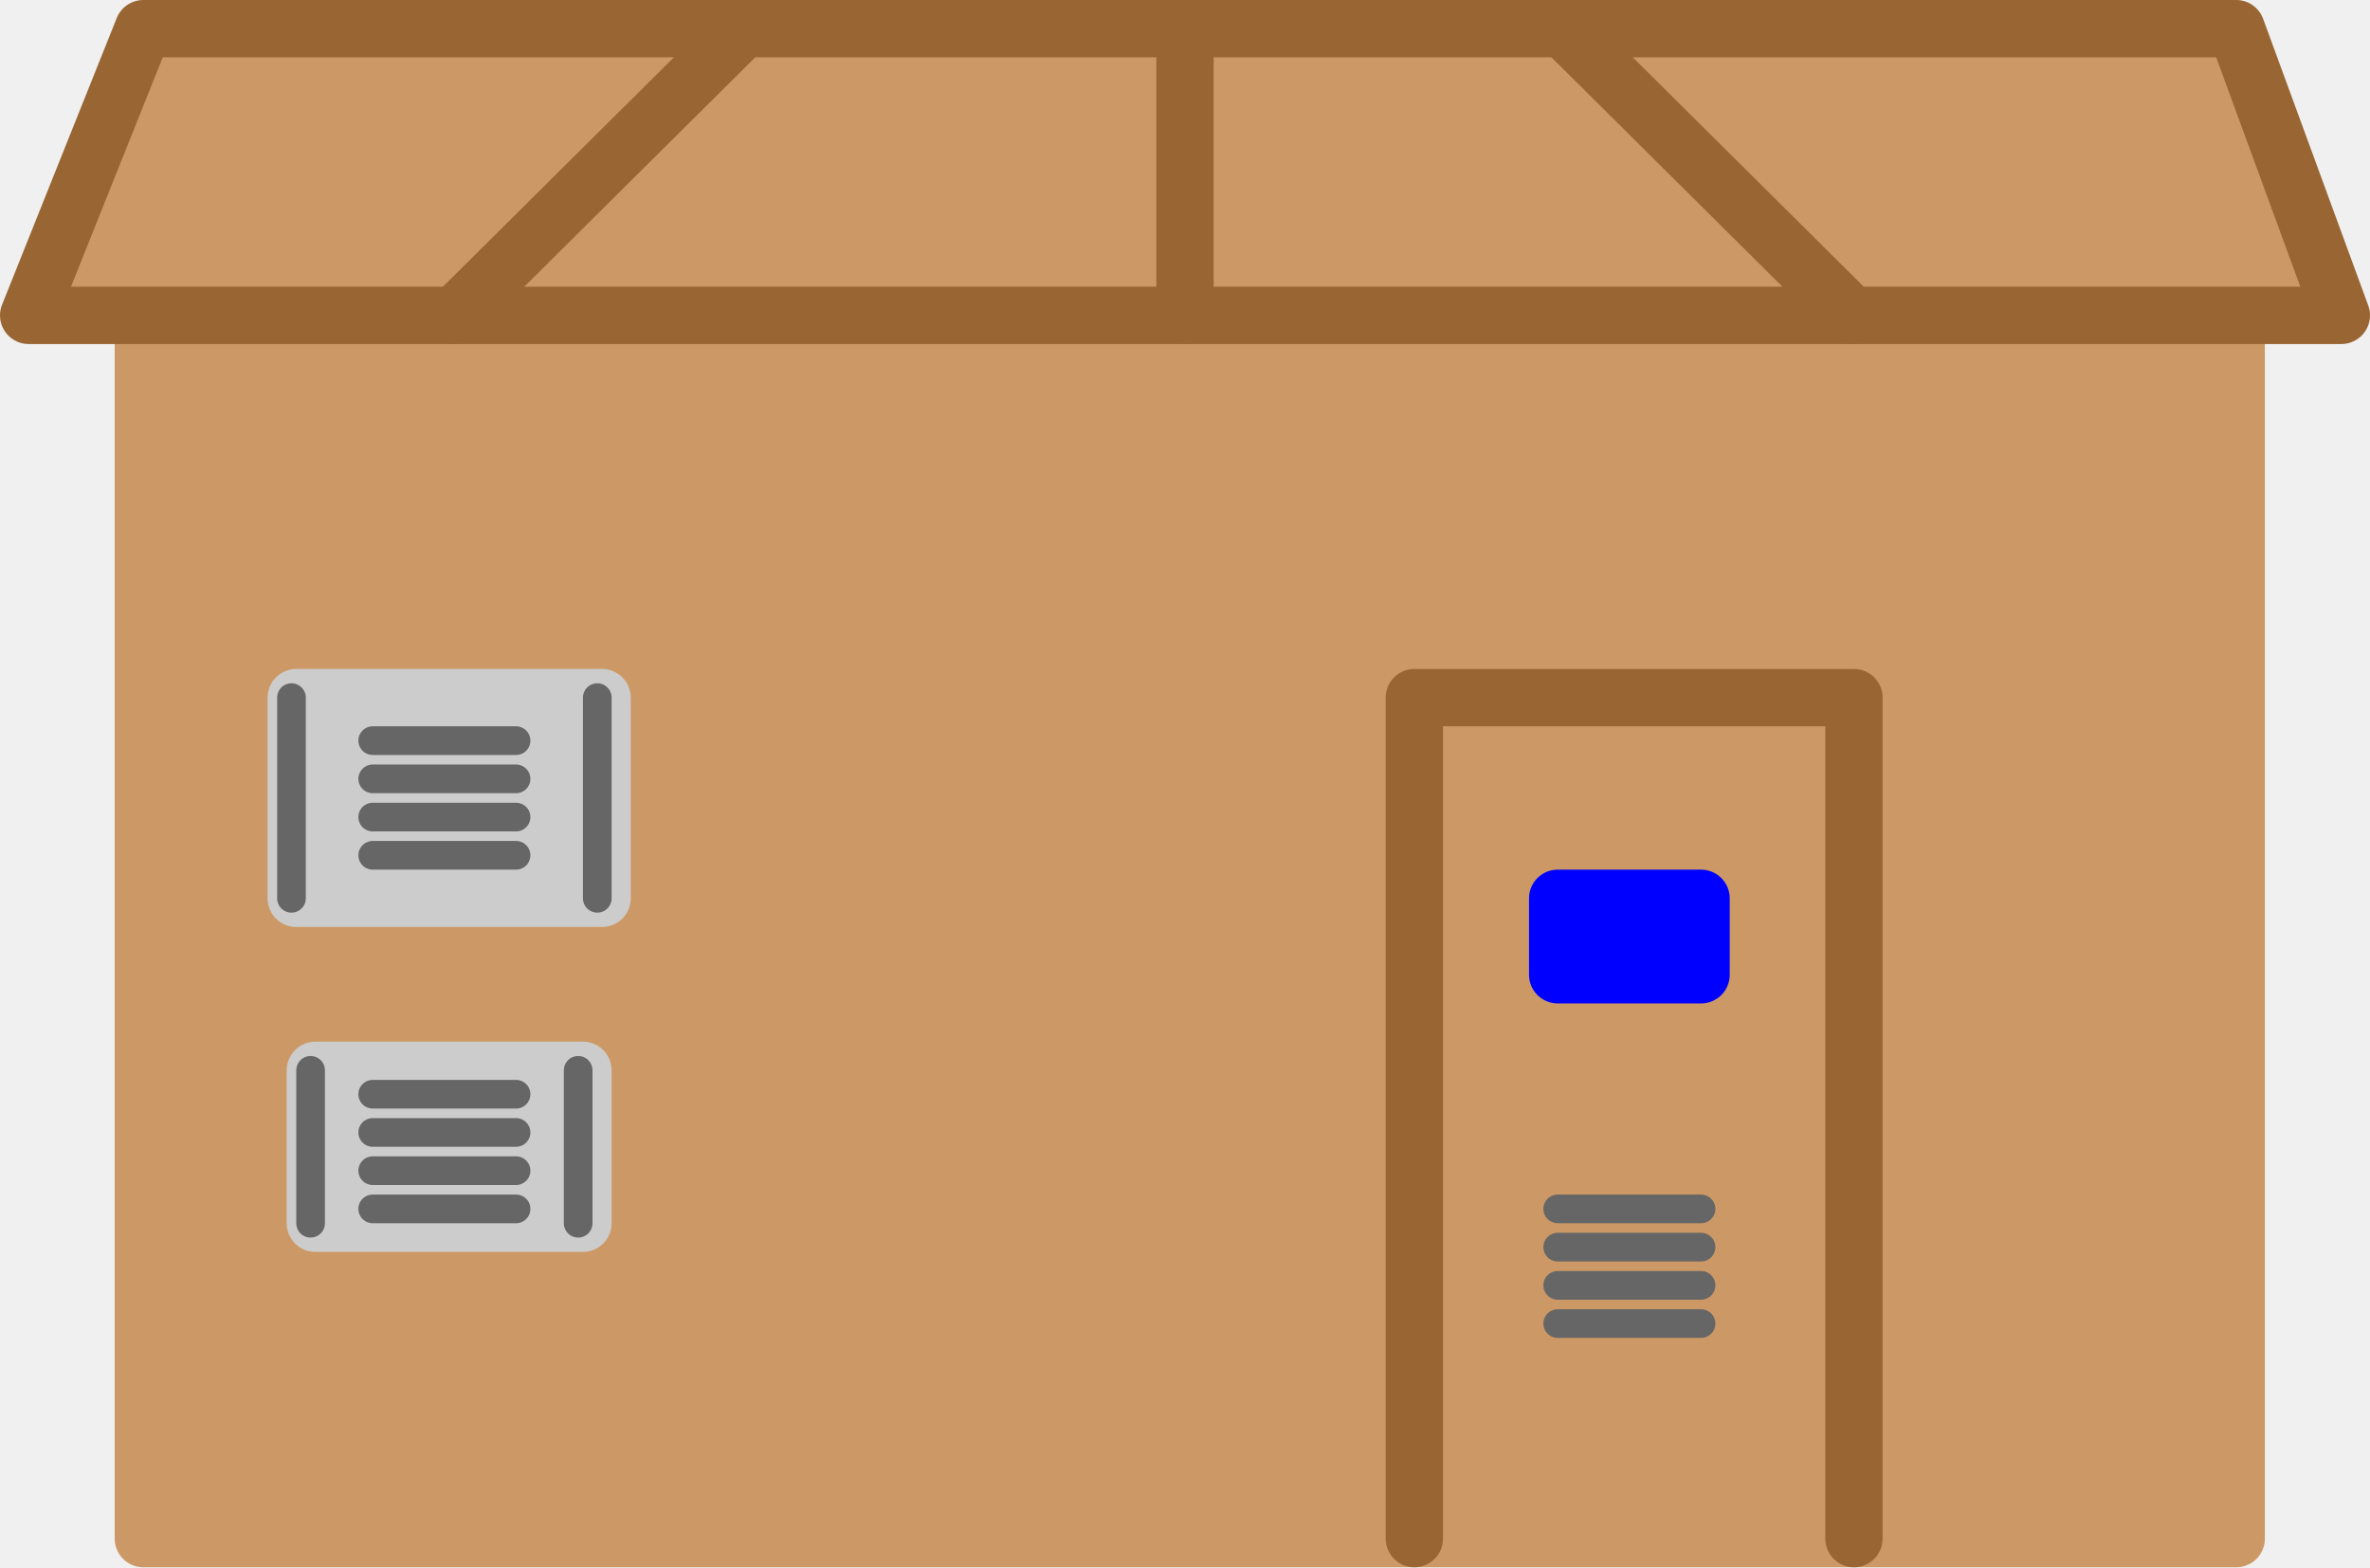
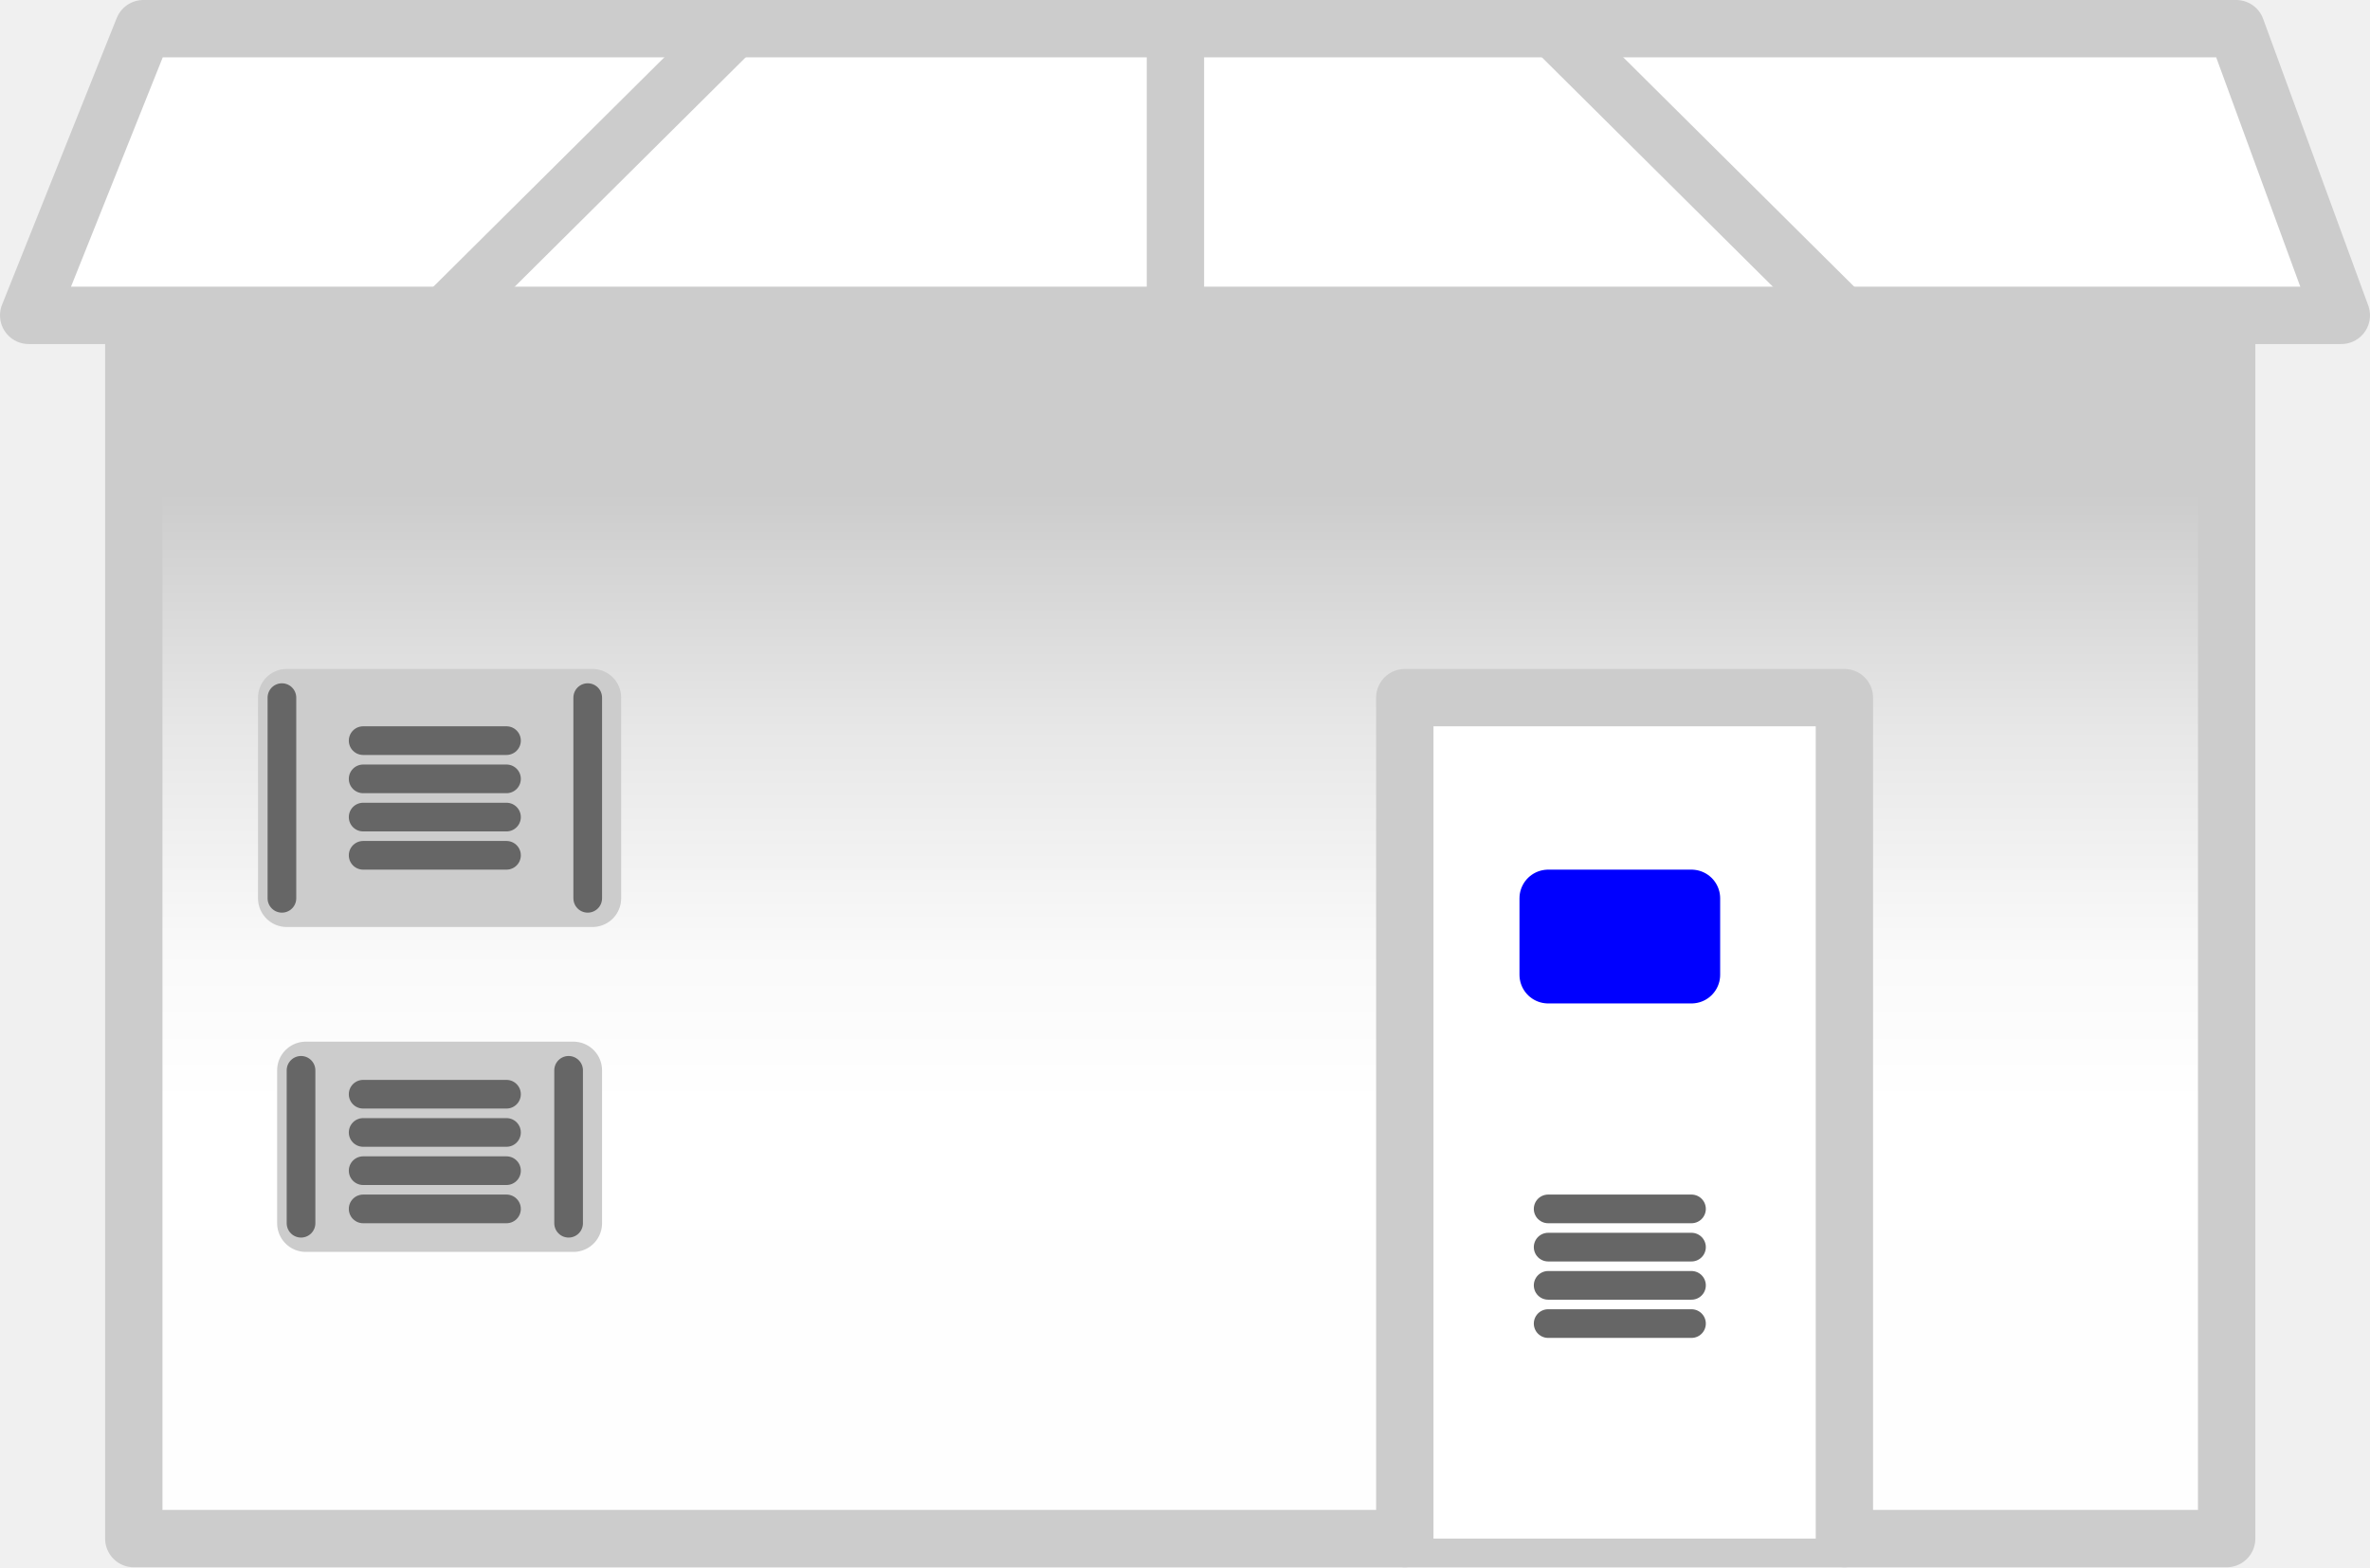
- <svg xmlns="http://www.w3.org/2000/svg" version="1.1" id="Layer_1" x="0px" y="0px" width="248px" height="164px" viewBox="198 203 248 164" enable-background="new 198 203 248 164" xml:space="preserve">
-   <g id="Layer_1_1_">
-     <rect x="213" y="236" fill="#CC9966" stroke="#CC9966" stroke-width="6" stroke-linecap="round" stroke-linejoin="round" stroke-miterlimit="10" width="219" height="128" />
-     <polygon fill="#CC9966" stroke="#996633" stroke-width="6" stroke-linecap="round" stroke-linejoin="round" stroke-miterlimit="10" points="   201,236 443,236 432,206 213,206  " />
-     <line fill="none" stroke="#996633" stroke-width="6" stroke-linecap="round" stroke-linejoin="round" stroke-miterlimit="10" x1="322" y1="206" x2="322" y2="236" />
-     <line fill="none" stroke="#996633" stroke-width="6" stroke-linecap="round" stroke-linejoin="round" stroke-miterlimit="10" x1="361.583" y1="206" x2="391.792" y2="236" />
-     <line fill="none" stroke="#996633" stroke-width="6" stroke-linecap="round" stroke-linejoin="round" stroke-miterlimit="10" x1="275.792" y1="206" x2="245.583" y2="236" />
+ <svg xmlns="http://www.w3.org/2000/svg" version="1.1" x="0px" y="0px" width="248px" height="164px" viewBox="0 0 248 164" enable-background="new 0 0 248 164" xml:space="preserve">
+   <g id="Layer_1">
+     <linearGradient id="SVGID_1_" gradientUnits="userSpaceOnUse" x1="123.5" y1="161" x2="123.5" y2="33.001">
+       <stop offset="0.15" style="stop-color:#FEFEFE" />
+       <stop offset="0.355" style="stop-color:#FFFFFF" />
+       <stop offset="0.484" style="stop-color:#F9F9F9" />
+       <stop offset="0.662" style="stop-color:#E7E7E7" />
+       <stop offset="0.855" style="stop-color:#CCCCCC" />
+     </linearGradient>
+     <rect x="14" y="33" fill="url(#SVGID_1_)" stroke="#CCCCCC" stroke-width="6" stroke-linecap="round" stroke-linejoin="round" stroke-miterlimit="10" width="219" height="128" />
+     <polygon fill="#FFFFFF" stroke="#CCCCCC" stroke-width="6" stroke-linecap="round" stroke-linejoin="round" stroke-miterlimit="10" points="   3,33 245,33 234,3 15,3  " />
+     <line fill="none" stroke="#CCCCCC" stroke-width="6" stroke-linecap="round" stroke-linejoin="round" stroke-miterlimit="10" x1="123" y1="3" x2="123" y2="33" />
+     <line fill="none" stroke="#CCCCCC" stroke-width="6" stroke-linecap="round" stroke-linejoin="round" stroke-miterlimit="10" x1="162.583" y1="3" x2="192.792" y2="33" />
+     <line fill="none" stroke="#CCCCCC" stroke-width="6" stroke-linecap="round" stroke-linejoin="round" stroke-miterlimit="10" x1="76.792" y1="3" x2="46.583" y2="33" />
  </g>
  <g id="Layer_2">
-     <polyline fill="none" stroke="#996633" stroke-width="6" stroke-linecap="round" stroke-linejoin="round" stroke-miterlimit="10" points="   346,364 346,276 392,276 392,364  " />
-     <rect x="361" y="297" fill="#0000FF" stroke="#0000FF" stroke-width="6" stroke-linecap="round" stroke-linejoin="round" stroke-miterlimit="10" width="15" height="8" />
-     <rect x="229" y="276" fill="#CCCCCC" stroke="#CCCCCC" stroke-width="6" stroke-linecap="round" stroke-linejoin="round" stroke-miterlimit="10" width="32" height="21" />
-     <rect x="231" y="315" fill="#CCCCCC" stroke="#CCCCCC" stroke-width="6" stroke-linecap="round" stroke-linejoin="round" stroke-miterlimit="10" width="28" height="16" />
-     <line fill="none" stroke="#666666" stroke-width="3" stroke-linecap="round" stroke-linejoin="round" stroke-miterlimit="10" x1="228.5" y1="297" x2="228.5" y2="276" />
-     <line fill="none" stroke="#666666" stroke-width="3" stroke-linecap="round" stroke-linejoin="round" stroke-miterlimit="10" x1="260.5" y1="276" x2="260.5" y2="297" />
-     <line fill="none" stroke="#666666" stroke-width="3" stroke-linecap="round" stroke-linejoin="round" stroke-miterlimit="10" x1="230.5" y1="315" x2="230.5" y2="331" />
-     <line fill="none" stroke="#666666" stroke-width="3" stroke-linecap="round" stroke-linejoin="round" stroke-miterlimit="10" x1="258.5" y1="315" x2="258.5" y2="331" />
-     <line fill="none" stroke="#666666" stroke-width="3" stroke-linecap="round" stroke-linejoin="round" stroke-miterlimit="10" x1="361" y1="329.5" x2="376" y2="329.5" />
-     <line fill="none" stroke="#666666" stroke-width="3" stroke-linecap="round" stroke-linejoin="round" stroke-miterlimit="10" x1="361" y1="333.5" x2="376" y2="333.5" />
-     <line fill="none" stroke="#666666" stroke-width="3" stroke-linecap="round" stroke-linejoin="round" stroke-miterlimit="10" x1="361" y1="337.5" x2="376" y2="337.5" />
-     <line fill="none" stroke="#666666" stroke-width="3" stroke-linecap="round" stroke-linejoin="round" stroke-miterlimit="10" x1="361" y1="341.5" x2="376" y2="341.5" />
-     <line fill="none" stroke="#666666" stroke-width="3" stroke-linecap="round" stroke-linejoin="round" stroke-miterlimit="10" x1="237" y1="280.5" x2="252" y2="280.5" />
-     <line fill="none" stroke="#666666" stroke-width="3" stroke-linecap="round" stroke-linejoin="round" stroke-miterlimit="10" x1="237" y1="284.5" x2="252" y2="284.5" />
-     <line fill="none" stroke="#666666" stroke-width="3" stroke-linecap="round" stroke-linejoin="round" stroke-miterlimit="10" x1="237" y1="288.5" x2="252" y2="288.5" />
-     <line fill="none" stroke="#666666" stroke-width="3" stroke-linecap="round" stroke-linejoin="round" stroke-miterlimit="10" x1="237" y1="292.5" x2="252" y2="292.5" />
-     <line fill="none" stroke="#666666" stroke-width="3" stroke-linecap="round" stroke-linejoin="round" stroke-miterlimit="10" x1="237" y1="317.5" x2="252" y2="317.5" />
-     <line fill="none" stroke="#666666" stroke-width="3" stroke-linecap="round" stroke-linejoin="round" stroke-miterlimit="10" x1="237" y1="321.5" x2="252" y2="321.5" />
-     <line fill="none" stroke="#666666" stroke-width="3" stroke-linecap="round" stroke-linejoin="round" stroke-miterlimit="10" x1="237" y1="325.5" x2="252" y2="325.5" />
-     <line fill="none" stroke="#666666" stroke-width="3" stroke-linecap="round" stroke-linejoin="round" stroke-miterlimit="10" x1="237" y1="329.5" x2="252" y2="329.5" />
+     <polyline fill="#FFFFFF" stroke="#CCCCCC" stroke-width="6" stroke-linecap="round" stroke-linejoin="round" stroke-miterlimit="10" points="   147,161 147,73 193,73 193,161  " />
+     <rect x="162" y="94" fill="#0000FF" stroke="#0000FF" stroke-width="6" stroke-linecap="round" stroke-linejoin="round" stroke-miterlimit="10" width="15" height="8" />
+     <rect x="30" y="73" fill="#CCCCCC" stroke="#CCCCCC" stroke-width="6" stroke-linecap="round" stroke-linejoin="round" stroke-miterlimit="10" width="32" height="21" />
+     <rect x="32" y="112" fill="#CCCCCC" stroke="#CCCCCC" stroke-width="6" stroke-linecap="round" stroke-linejoin="round" stroke-miterlimit="10" width="28" height="16" />
+     <line fill="none" stroke="#666666" stroke-width="3" stroke-linecap="round" stroke-linejoin="round" stroke-miterlimit="10" x1="29.5" y1="94" x2="29.5" y2="73" />
+     <line fill="none" stroke="#666666" stroke-width="3" stroke-linecap="round" stroke-linejoin="round" stroke-miterlimit="10" x1="61.5" y1="73" x2="61.5" y2="94" />
+     <line fill="none" stroke="#666666" stroke-width="3" stroke-linecap="round" stroke-linejoin="round" stroke-miterlimit="10" x1="31.5" y1="112" x2="31.5" y2="128" />
+     <line fill="none" stroke="#666666" stroke-width="3" stroke-linecap="round" stroke-linejoin="round" stroke-miterlimit="10" x1="59.5" y1="112" x2="59.5" y2="128" />
+     <line fill="none" stroke="#666666" stroke-width="3" stroke-linecap="round" stroke-linejoin="round" stroke-miterlimit="10" x1="162" y1="126.5" x2="177" y2="126.5" />
+     <line fill="none" stroke="#666666" stroke-width="3" stroke-linecap="round" stroke-linejoin="round" stroke-miterlimit="10" x1="162" y1="130.5" x2="177" y2="130.5" />
+     <line fill="none" stroke="#666666" stroke-width="3" stroke-linecap="round" stroke-linejoin="round" stroke-miterlimit="10" x1="162" y1="134.5" x2="177" y2="134.5" />
+     <line fill="none" stroke="#666666" stroke-width="3" stroke-linecap="round" stroke-linejoin="round" stroke-miterlimit="10" x1="162" y1="138.5" x2="177" y2="138.5" />
+     <line fill="none" stroke="#666666" stroke-width="3" stroke-linecap="round" stroke-linejoin="round" stroke-miterlimit="10" x1="38" y1="77.5" x2="53" y2="77.5" />
+     <line fill="none" stroke="#666666" stroke-width="3" stroke-linecap="round" stroke-linejoin="round" stroke-miterlimit="10" x1="38" y1="81.5" x2="53" y2="81.5" />
+     <line fill="none" stroke="#666666" stroke-width="3" stroke-linecap="round" stroke-linejoin="round" stroke-miterlimit="10" x1="38" y1="85.5" x2="53" y2="85.5" />
+     <line fill="none" stroke="#666666" stroke-width="3" stroke-linecap="round" stroke-linejoin="round" stroke-miterlimit="10" x1="38" y1="89.5" x2="53" y2="89.5" />
+     <line fill="none" stroke="#666666" stroke-width="3" stroke-linecap="round" stroke-linejoin="round" stroke-miterlimit="10" x1="38" y1="114.5" x2="53" y2="114.5" />
+     <line fill="none" stroke="#666666" stroke-width="3" stroke-linecap="round" stroke-linejoin="round" stroke-miterlimit="10" x1="38" y1="118.5" x2="53" y2="118.5" />
+     <line fill="none" stroke="#666666" stroke-width="3" stroke-linecap="round" stroke-linejoin="round" stroke-miterlimit="10" x1="38" y1="122.5" x2="53" y2="122.5" />
+     <line fill="none" stroke="#666666" stroke-width="3" stroke-linecap="round" stroke-linejoin="round" stroke-miterlimit="10" x1="38" y1="126.5" x2="53" y2="126.5" />
  </g>
</svg>
